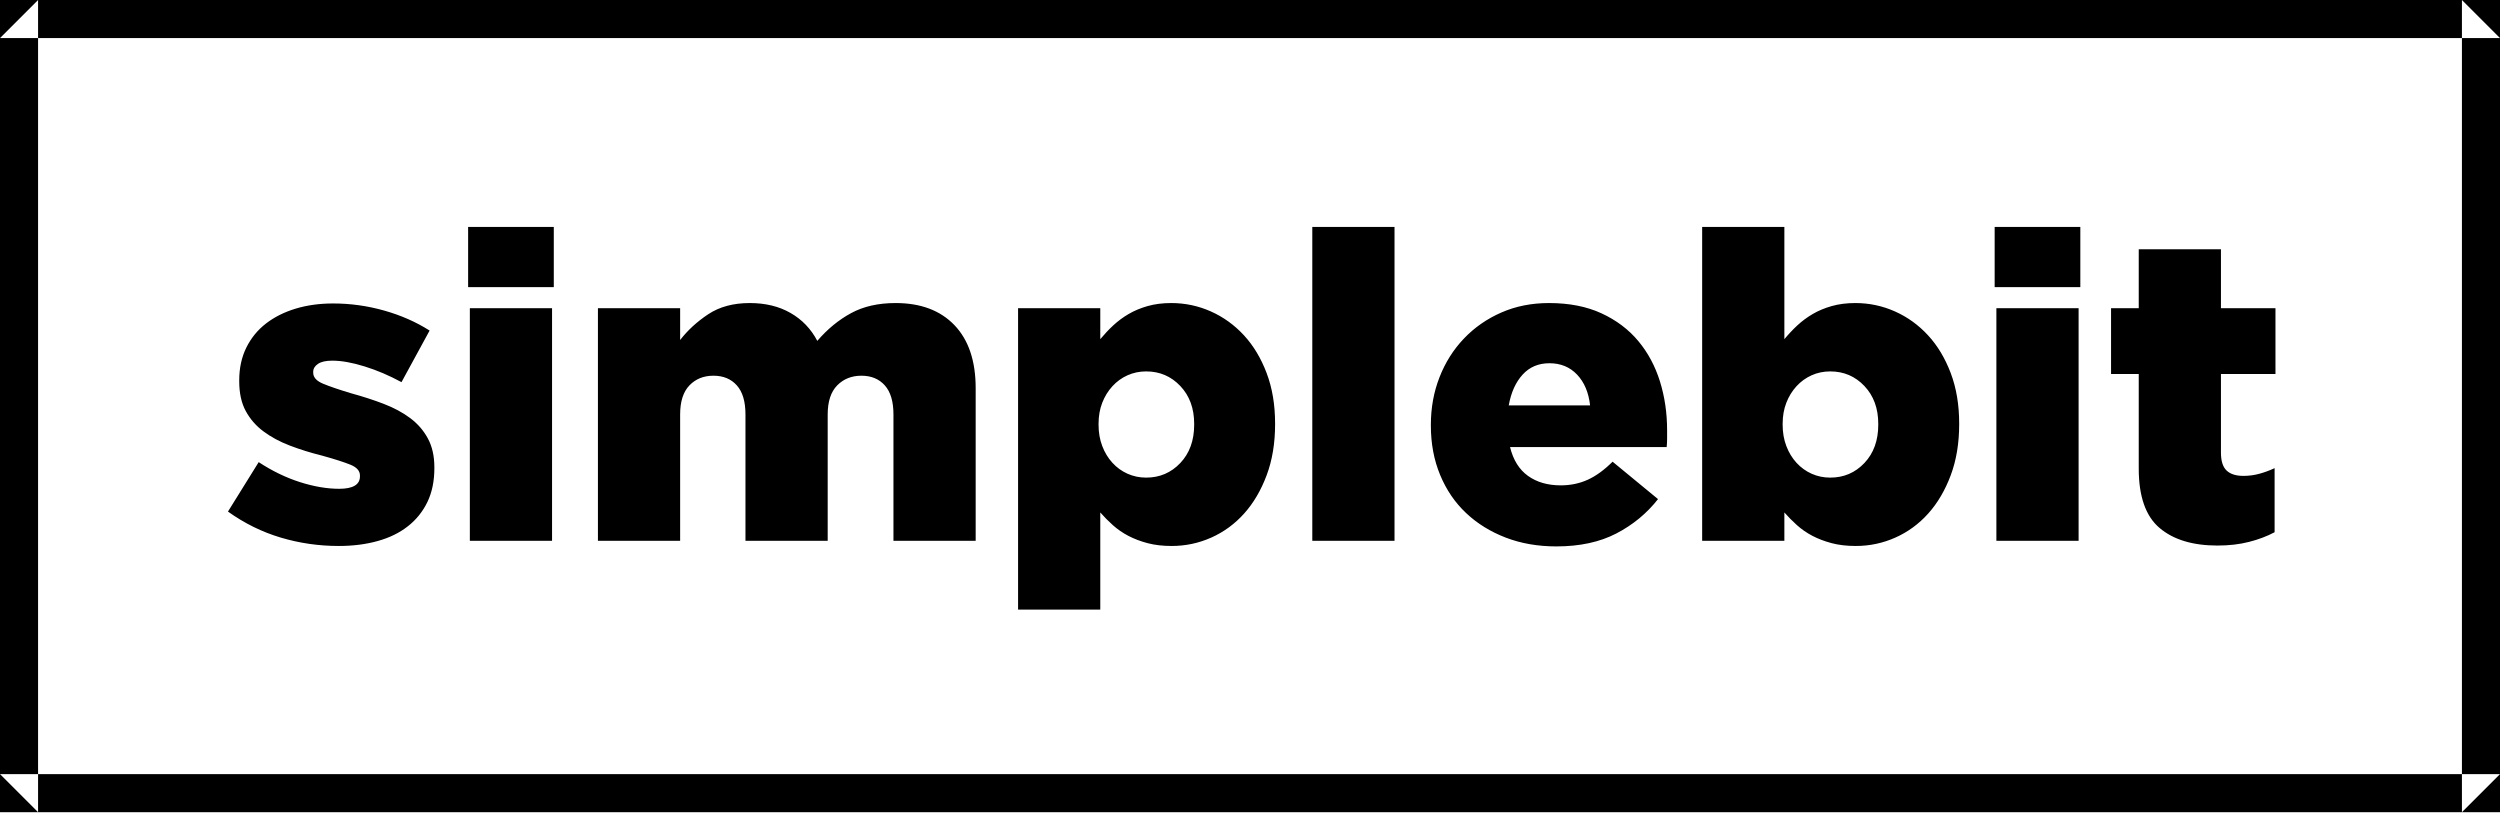
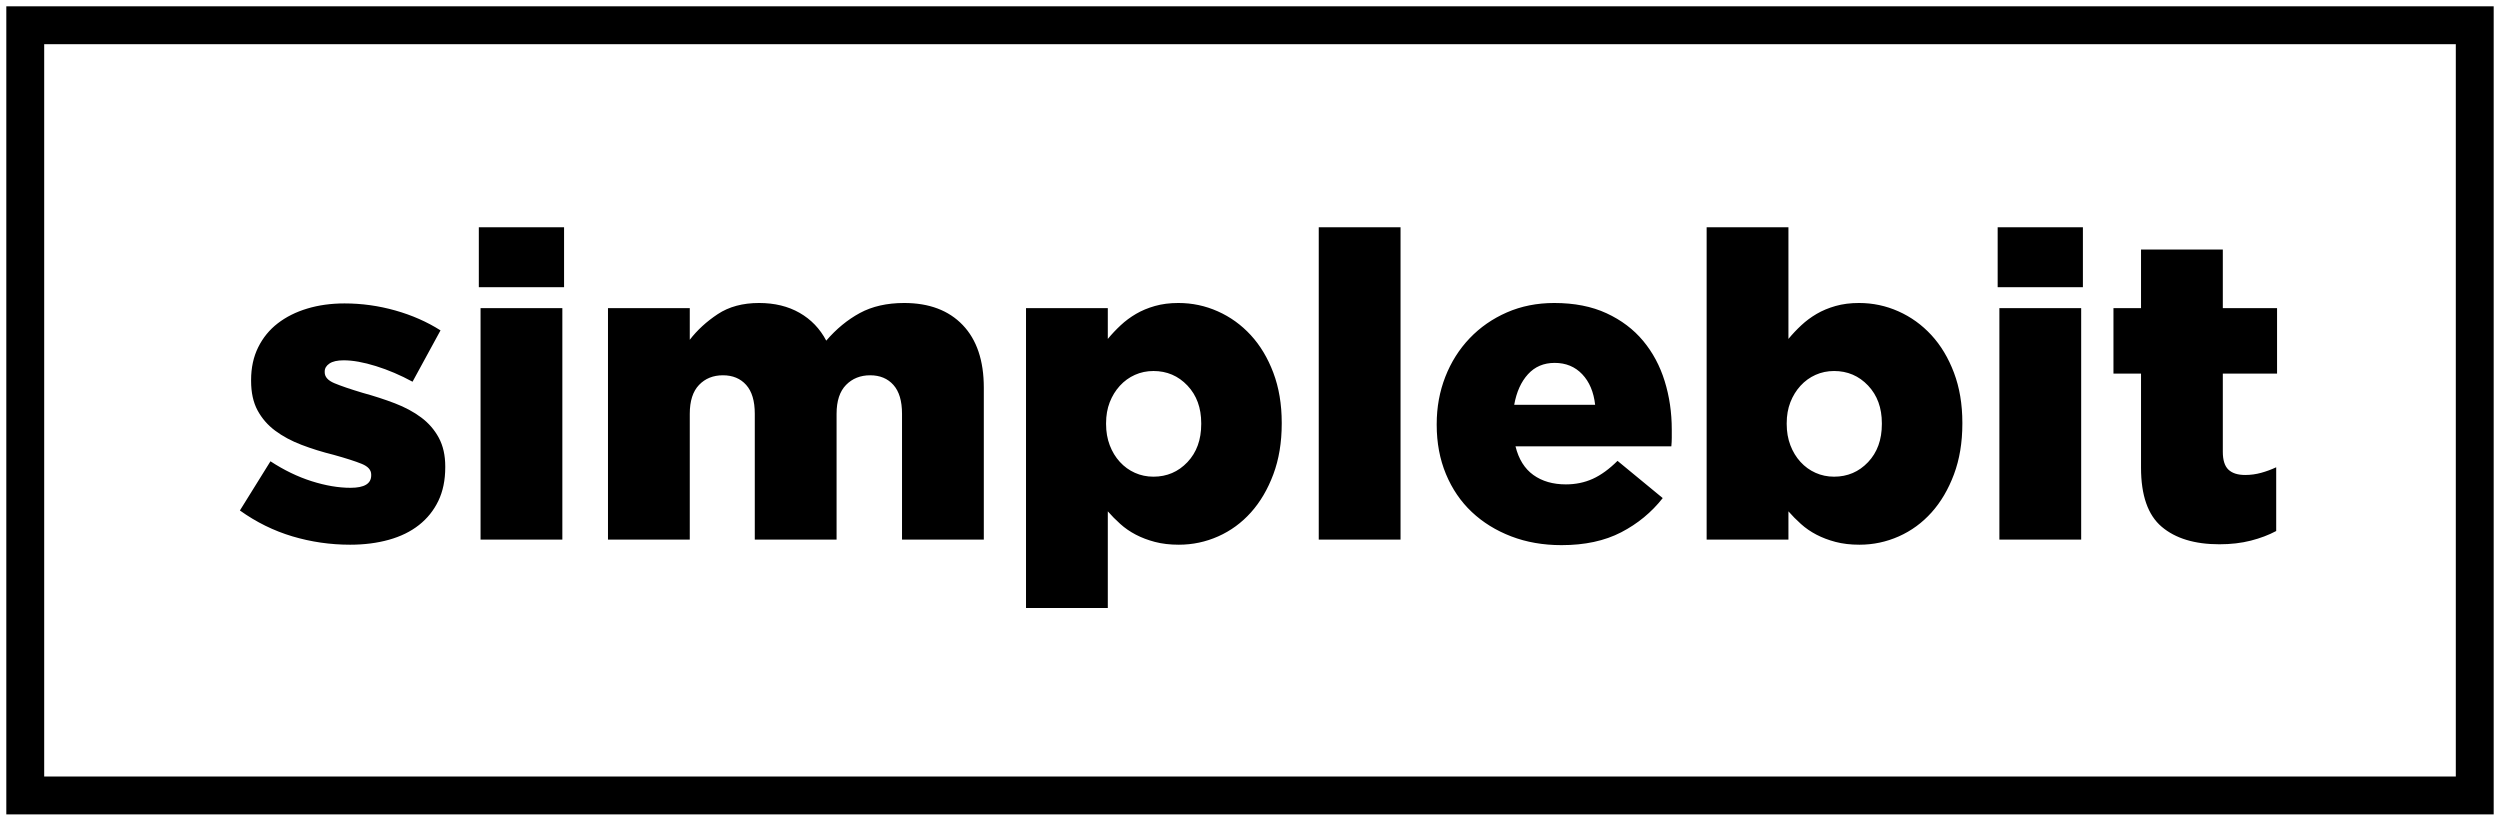
- <svg xmlns="http://www.w3.org/2000/svg" width="197px" height="64px" viewBox="0 0 197 64" version="1.1">
+ <svg xmlns="http://www.w3.org/2000/svg" width="198px" height="65px" viewBox="0 0 198 65" version="1.1">
  <description>Created with Sketch.</description>
  <defs />
  <g id="Page-1" stroke="none" stroke-width="1" fill="none" fill-rule="evenodd">
-     <g id="Dribbble-Shot" transform="translate(-78, -81)" fill="#000000">
-       <g id="Logo" transform="translate(78, 81)">
-         <path d="M26.693,43.023 C25.125,43.023 23.602,42.803 22.124,42.362 C20.647,41.922 19.26,41.239 17.964,40.312 L20.385,36.416 C21.454,37.116 22.539,37.641 23.641,37.992 C24.744,38.342 25.772,38.517 26.727,38.517 C27.818,38.517 28.364,38.189 28.364,37.534 L28.364,37.466 C28.364,37.105 28.114,36.823 27.614,36.619 C27.113,36.416 26.375,36.179 25.397,35.908 C24.488,35.682 23.636,35.416 22.84,35.112 C22.045,34.807 21.351,34.434 20.76,33.993 C20.169,33.553 19.703,33.016 19.362,32.384 C19.021,31.752 18.851,30.972 18.851,30.046 L18.851,29.978 C18.851,29.007 19.038,28.143 19.413,27.386 C19.789,26.63 20.306,25.997 20.965,25.489 C21.624,24.981 22.403,24.591 23.3,24.32 C24.198,24.049 25.181,23.913 26.25,23.913 C27.614,23.913 28.955,24.1 30.273,24.472 C31.591,24.845 32.785,25.37 33.853,26.048 L31.637,30.114 C30.682,29.594 29.716,29.182 28.739,28.877 C27.761,28.572 26.909,28.42 26.182,28.42 C25.681,28.42 25.306,28.504 25.056,28.674 C24.806,28.843 24.681,29.052 24.681,29.301 L24.681,29.368 C24.681,29.73 24.937,30.018 25.448,30.232 C25.96,30.447 26.704,30.701 27.682,30.995 C28.591,31.243 29.443,31.52 30.239,31.825 C31.035,32.13 31.728,32.503 32.319,32.943 C32.91,33.384 33.376,33.92 33.717,34.552 C34.058,35.185 34.228,35.942 34.228,36.823 L34.228,36.89 C34.228,37.907 34.046,38.793 33.683,39.55 C33.319,40.307 32.808,40.945 32.148,41.464 C31.489,41.984 30.694,42.374 29.762,42.633 C28.83,42.893 27.807,43.023 26.693,43.023 Z M37.024,24.286 L43.502,24.286 L43.502,42.616 L37.024,42.616 L37.024,24.286 Z M36.888,17.882 L43.639,17.882 L43.639,22.626 L36.888,22.626 L36.888,17.882 Z M47.117,24.286 L53.595,24.286 L53.595,26.793 C54.186,26.025 54.925,25.348 55.811,24.76 C56.698,24.173 57.789,23.88 59.084,23.88 C60.312,23.88 61.38,24.139 62.289,24.659 C63.199,25.178 63.903,25.912 64.403,26.861 C65.199,25.935 66.085,25.207 67.063,24.676 C68.04,24.145 69.211,23.88 70.575,23.88 C72.552,23.88 74.098,24.461 75.212,25.624 C76.326,26.788 76.883,28.442 76.883,30.588 L76.883,42.616 L70.404,42.616 L70.404,32.655 C70.404,31.639 70.177,30.876 69.722,30.368 C69.268,29.86 68.654,29.606 67.881,29.606 C67.108,29.606 66.472,29.86 65.972,30.368 C65.472,30.876 65.222,31.639 65.222,32.655 L65.222,42.616 L58.743,42.616 L58.743,32.655 C58.743,31.639 58.516,30.876 58.061,30.368 C57.607,29.86 56.993,29.606 56.22,29.606 C55.447,29.606 54.817,29.86 54.328,30.368 C53.839,30.876 53.595,31.639 53.595,32.655 L53.595,42.616 L47.117,42.616 L47.117,24.286 Z M80.224,24.286 L86.702,24.286 L86.702,26.726 C87.02,26.342 87.361,25.98 87.725,25.641 C88.089,25.303 88.492,25.003 88.936,24.744 C89.379,24.484 89.879,24.275 90.436,24.117 C90.993,23.959 91.612,23.88 92.294,23.88 C93.385,23.88 94.425,24.1 95.414,24.54 C96.403,24.981 97.272,25.608 98.022,26.421 C98.772,27.234 99.369,28.228 99.812,29.402 C100.255,30.577 100.477,31.898 100.477,33.367 L100.477,33.434 C100.477,34.925 100.255,36.264 99.812,37.449 C99.369,38.635 98.778,39.64 98.039,40.465 C97.3,41.289 96.437,41.922 95.448,42.362 C94.459,42.803 93.419,43.023 92.328,43.023 C91.623,43.023 90.993,42.95 90.436,42.803 C89.879,42.656 89.373,42.464 88.918,42.227 C88.464,41.99 88.055,41.707 87.691,41.38 C87.327,41.052 86.998,40.719 86.702,40.38 L86.702,48.038 L80.224,48.038 L80.224,24.286 Z M90.316,37.636 C91.385,37.636 92.283,37.252 93.01,36.484 C93.737,35.716 94.101,34.711 94.101,33.468 L94.101,33.4 C94.101,32.181 93.737,31.187 93.01,30.419 C92.283,29.651 91.385,29.267 90.316,29.267 C89.794,29.267 89.305,29.368 88.85,29.572 C88.396,29.775 87.998,30.063 87.657,30.436 C87.316,30.808 87.049,31.243 86.856,31.74 C86.662,32.237 86.566,32.791 86.566,33.4 L86.566,33.468 C86.566,34.078 86.662,34.637 86.856,35.145 C87.049,35.654 87.316,36.094 87.657,36.467 C87.998,36.84 88.396,37.128 88.85,37.331 C89.305,37.534 89.794,37.636 90.316,37.636 Z M103.409,17.882 L109.888,17.882 L109.888,42.616 L103.409,42.616 L103.409,17.882 Z M118.65,42.362 C117.446,41.899 116.406,41.256 115.531,40.431 C114.655,39.607 113.973,38.607 113.485,37.432 C112.996,36.258 112.752,34.959 112.752,33.536 L112.752,33.468 C112.752,32.136 112.979,30.888 113.434,29.724 C113.888,28.561 114.53,27.544 115.36,26.675 C116.19,25.805 117.173,25.122 118.309,24.625 C119.446,24.128 120.696,23.88 122.06,23.88 C123.651,23.88 125.032,24.151 126.203,24.693 C127.373,25.235 128.339,25.963 129.101,26.878 C129.862,27.793 130.431,28.855 130.806,30.063 C131.181,31.272 131.368,32.553 131.368,33.909 L131.368,34.552 C131.368,34.778 131.357,35.004 131.334,35.23 L118.991,35.23 C119.241,36.247 119.713,37.003 120.406,37.5 C121.1,37.997 121.958,38.246 122.981,38.246 C123.753,38.246 124.464,38.099 125.112,37.805 C125.759,37.512 126.413,37.037 127.072,36.382 L130.652,39.33 C129.766,40.459 128.669,41.363 127.362,42.04 C126.055,42.718 124.481,43.057 122.64,43.057 C121.185,43.057 119.855,42.825 118.65,42.362 Z M125.299,31.944 C125.185,30.927 124.844,30.12 124.276,29.521 C123.708,28.922 122.981,28.623 122.094,28.623 C121.23,28.623 120.526,28.922 119.98,29.521 C119.435,30.12 119.071,30.927 118.889,31.944 L125.299,31.944 Z M146.234,43.023 C145.529,43.023 144.899,42.95 144.342,42.803 C143.785,42.656 143.279,42.464 142.824,42.227 C142.37,41.99 141.961,41.707 141.597,41.38 C141.233,41.052 140.904,40.719 140.608,40.38 L140.608,42.616 L134.13,42.616 L134.13,17.882 L140.608,17.882 L140.608,26.726 C140.926,26.342 141.267,25.98 141.631,25.641 C141.995,25.303 142.398,25.003 142.842,24.744 C143.285,24.484 143.785,24.275 144.342,24.117 C144.899,23.959 145.518,23.88 146.2,23.88 C147.291,23.88 148.331,24.1 149.32,24.54 C150.309,24.981 151.178,25.608 151.928,26.421 C152.678,27.234 153.275,28.228 153.718,29.402 C154.161,30.577 154.383,31.898 154.383,33.367 L154.383,33.434 C154.383,34.925 154.161,36.264 153.718,37.449 C153.275,38.635 152.684,39.64 151.945,40.465 C151.206,41.289 150.343,41.922 149.354,42.362 C148.365,42.803 147.325,43.023 146.234,43.023 Z M144.222,37.636 C145.291,37.636 146.189,37.252 146.916,36.484 C147.643,35.716 148.007,34.711 148.007,33.468 L148.007,33.4 C148.007,32.181 147.643,31.187 146.916,30.419 C146.189,29.651 145.291,29.267 144.222,29.267 C143.7,29.267 143.211,29.368 142.756,29.572 C142.302,29.775 141.904,30.063 141.563,30.436 C141.222,30.808 140.955,31.243 140.762,31.74 C140.568,32.237 140.472,32.791 140.472,33.4 L140.472,33.468 C140.472,34.078 140.568,34.637 140.762,35.145 C140.955,35.654 141.222,36.094 141.563,36.467 C141.904,36.84 142.302,37.128 142.756,37.331 C143.211,37.534 143.7,37.636 144.222,37.636 Z M157.315,24.286 L163.794,24.286 L163.794,42.616 L157.315,42.616 L157.315,24.286 Z M157.179,17.882 L163.93,17.882 L163.93,22.626 L157.179,22.626 L157.179,17.882 Z M174.738,42.989 C172.784,42.989 171.261,42.526 170.17,41.6 C169.079,40.674 168.533,39.115 168.533,36.924 L168.533,29.47 L166.351,29.47 L166.351,24.286 L168.533,24.286 L168.533,19.644 L175.011,19.644 L175.011,24.286 L179.307,24.286 L179.307,29.47 L175.011,29.47 L175.011,35.671 C175.011,36.326 175.159,36.794 175.454,37.077 C175.75,37.359 176.193,37.5 176.784,37.5 C177.216,37.5 177.637,37.444 178.046,37.331 C178.455,37.218 178.853,37.071 179.239,36.89 L179.239,41.939 C178.648,42.255 177.978,42.509 177.227,42.701 C176.477,42.893 175.648,42.989 174.738,42.989 L174.738,42.989 Z" id="simplebit" />
-         <path d="M0,64 L197,64 L197,0 L0,0 L0,64 Z M0,3 L197,3 L194,0 L194,64 L197,61 L0,61 L3,64 L3,0 L0,3 Z" id="Rectangle-1" />
+     <g id="Dribbble-Shot" transform="translate(-103, -80)">
+       <g id="Logo" transform="translate(105, 82)">
+         <rect id="Rectangle-3" stroke="#000000" stroke-width="3" stroke-linecap="square" x="0" y="0" width="194" height="61" />
+         <path d="M25.729,41.141 C24.16,41.141 22.637,40.92 21.16,40.48 C19.682,40.04 18.296,39.356 17,38.43 L19.421,34.534 C20.489,35.234 21.575,35.759 22.677,36.109 C23.779,36.459 24.808,36.634 25.763,36.634 C26.854,36.634 27.399,36.307 27.399,35.652 L27.399,35.584 C27.399,35.223 27.149,34.94 26.649,34.737 C26.149,34.534 25.41,34.296 24.433,34.025 C23.524,33.8 22.671,33.534 21.876,33.229 C21.08,32.924 20.387,32.552 19.796,32.111 C19.205,31.671 18.739,31.134 18.398,30.502 C18.057,29.869 17.887,29.09 17.887,28.164 L17.887,28.096 C17.887,27.125 18.074,26.261 18.449,25.504 C18.824,24.747 19.341,24.115 20,23.607 C20.66,23.098 21.438,22.709 22.336,22.438 C23.234,22.167 24.217,22.031 25.285,22.031 C26.649,22.031 27.99,22.217 29.309,22.59 C30.627,22.963 31.82,23.488 32.889,24.166 L30.673,28.232 C29.718,27.712 28.752,27.3 27.774,26.995 C26.797,26.69 25.945,26.537 25.217,26.537 C24.717,26.537 24.342,26.622 24.092,26.792 C23.842,26.961 23.717,27.17 23.717,27.418 L23.717,27.486 C23.717,27.848 23.973,28.136 24.484,28.35 C24.996,28.565 25.74,28.819 26.717,29.112 C27.627,29.361 28.479,29.638 29.275,29.943 C30.07,30.248 30.763,30.62 31.354,31.061 C31.945,31.501 32.411,32.038 32.752,32.67 C33.093,33.303 33.264,34.059 33.264,34.94 L33.264,35.008 C33.264,36.024 33.082,36.911 32.718,37.668 C32.355,38.424 31.843,39.063 31.184,39.582 C30.525,40.102 29.729,40.491 28.797,40.751 C27.865,41.011 26.842,41.141 25.729,41.141 Z M36.06,22.404 L42.538,22.404 L42.538,40.734 L36.06,40.734 L36.06,22.404 Z M35.923,16 L42.674,16 L42.674,20.744 L35.923,20.744 L35.923,16 Z M46.152,22.404 L52.63,22.404 L52.63,24.911 C53.221,24.143 53.96,23.465 54.847,22.878 C55.733,22.291 56.824,21.997 58.12,21.997 C59.347,21.997 60.416,22.257 61.325,22.776 C62.234,23.296 62.939,24.03 63.439,24.979 C64.235,24.053 65.121,23.324 66.098,22.793 C67.076,22.263 68.247,21.997 69.61,21.997 C71.588,21.997 73.134,22.579 74.247,23.742 C75.361,24.905 75.918,26.56 75.918,28.706 L75.918,40.734 L69.44,40.734 L69.44,30.773 C69.44,29.756 69.213,28.994 68.758,28.486 C68.303,27.977 67.69,27.723 66.917,27.723 C66.144,27.723 65.507,27.977 65.007,28.486 C64.507,28.994 64.257,29.756 64.257,30.773 L64.257,40.734 L57.779,40.734 L57.779,30.773 C57.779,29.756 57.552,28.994 57.097,28.486 C56.642,27.977 56.029,27.723 55.256,27.723 C54.483,27.723 53.852,27.977 53.364,28.486 C52.875,28.994 52.63,29.756 52.63,30.773 L52.63,40.734 L46.152,40.734 L46.152,22.404 Z M79.26,22.404 L85.738,22.404 L85.738,24.843 C86.056,24.459 86.397,24.098 86.761,23.759 C87.124,23.42 87.528,23.121 87.971,22.861 C88.414,22.601 88.914,22.392 89.471,22.234 C90.028,22.076 90.648,21.997 91.33,21.997 C92.421,21.997 93.461,22.217 94.449,22.658 C95.438,23.098 96.308,23.725 97.058,24.538 C97.808,25.352 98.405,26.345 98.848,27.52 C99.291,28.695 99.513,30.016 99.513,31.484 L99.513,31.552 C99.513,33.043 99.291,34.381 98.848,35.567 C98.405,36.753 97.814,37.758 97.075,38.583 C96.336,39.407 95.472,40.04 94.484,40.48 C93.495,40.92 92.455,41.141 91.364,41.141 C90.659,41.141 90.028,41.067 89.471,40.92 C88.914,40.774 88.409,40.582 87.954,40.344 C87.499,40.107 87.09,39.825 86.727,39.497 C86.363,39.17 86.033,38.837 85.738,38.498 L85.738,46.155 L79.26,46.155 L79.26,22.404 Z M89.352,35.753 C90.42,35.753 91.318,35.369 92.046,34.601 C92.773,33.833 93.137,32.828 93.137,31.586 L93.137,31.518 C93.137,30.298 92.773,29.304 92.046,28.536 C91.318,27.768 90.42,27.384 89.352,27.384 C88.829,27.384 88.341,27.486 87.886,27.689 C87.431,27.893 87.034,28.181 86.693,28.553 C86.352,28.926 86.084,29.361 85.891,29.858 C85.698,30.355 85.601,30.908 85.601,31.518 L85.601,31.586 C85.601,32.196 85.698,32.755 85.891,33.263 C86.084,33.771 86.352,34.212 86.693,34.584 C87.034,34.957 87.431,35.245 87.886,35.448 C88.341,35.652 88.829,35.753 89.352,35.753 Z M102.445,16 L108.923,16 L108.923,40.734 L102.445,40.734 L102.445,16 Z M117.686,40.48 C116.481,40.017 115.441,39.373 114.566,38.549 C113.691,37.724 113.009,36.725 112.52,35.55 C112.032,34.376 111.787,33.077 111.787,31.654 L111.787,31.586 C111.787,30.253 112.015,29.005 112.469,27.842 C112.924,26.679 113.566,25.662 114.396,24.792 C115.225,23.923 116.208,23.24 117.345,22.743 C118.482,22.246 119.732,21.997 121.096,21.997 C122.687,21.997 124.068,22.268 125.238,22.81 C126.409,23.352 127.375,24.081 128.136,24.996 C128.898,25.911 129.466,26.972 129.841,28.181 C130.216,29.389 130.404,30.671 130.404,32.026 L130.404,32.67 C130.404,32.896 130.392,33.122 130.37,33.348 L118.027,33.348 C118.277,34.364 118.749,35.121 119.442,35.618 C120.135,36.115 120.993,36.363 122.016,36.363 C122.789,36.363 123.499,36.216 124.147,35.923 C124.795,35.629 125.448,35.155 126.108,34.5 L129.688,37.448 C128.801,38.577 127.705,39.48 126.398,40.158 C125.09,40.836 123.516,41.175 121.675,41.175 C120.22,41.175 118.891,40.943 117.686,40.48 Z M124.335,30.061 C124.221,29.045 123.88,28.237 123.312,27.639 C122.744,27.04 122.016,26.741 121.13,26.741 C120.266,26.741 119.561,27.04 119.016,27.639 C118.47,28.237 118.106,29.045 117.925,30.061 L124.335,30.061 Z M145.27,41.141 C144.565,41.141 143.934,41.067 143.377,40.92 C142.82,40.774 142.315,40.582 141.86,40.344 C141.405,40.107 140.996,39.825 140.633,39.497 C140.269,39.17 139.939,38.837 139.644,38.498 L139.644,40.734 L133.166,40.734 L133.166,16 L139.644,16 L139.644,24.843 C139.962,24.459 140.303,24.098 140.667,23.759 C141.03,23.42 141.434,23.121 141.877,22.861 C142.32,22.601 142.82,22.392 143.377,22.234 C143.934,22.076 144.554,21.997 145.236,21.997 C146.327,21.997 147.367,22.217 148.355,22.658 C149.344,23.098 150.214,23.725 150.964,24.538 C151.714,25.352 152.311,26.345 152.754,27.52 C153.197,28.695 153.419,30.016 153.419,31.484 L153.419,31.552 C153.419,33.043 153.197,34.381 152.754,35.567 C152.311,36.753 151.72,37.758 150.981,38.583 C150.242,39.407 149.378,40.04 148.39,40.48 C147.401,40.92 146.361,41.141 145.27,41.141 Z M143.258,35.753 C144.326,35.753 145.224,35.369 145.952,34.601 C146.679,33.833 147.043,32.828 147.043,31.586 L147.043,31.518 C147.043,30.298 146.679,29.304 145.952,28.536 C145.224,27.768 144.326,27.384 143.258,27.384 C142.735,27.384 142.247,27.486 141.792,27.689 C141.337,27.893 140.94,28.181 140.599,28.553 C140.258,28.926 139.991,29.361 139.797,29.858 C139.604,30.355 139.507,30.908 139.507,31.518 L139.507,31.586 C139.507,32.196 139.604,32.755 139.797,33.263 C139.991,33.771 140.258,34.212 140.599,34.584 C140.94,34.957 141.337,35.245 141.792,35.448 C142.247,35.652 142.735,35.753 143.258,35.753 Z M156.351,22.404 L162.829,22.404 L162.829,40.734 L156.351,40.734 L156.351,22.404 Z M156.215,16 L162.966,16 L162.966,20.744 L156.215,20.744 L156.215,16 Z M173.774,41.107 C171.819,41.107 170.296,40.644 169.205,39.718 C168.114,38.792 167.569,37.233 167.569,35.042 L167.569,27.588 L165.386,27.588 L165.386,22.404 L167.569,22.404 L167.569,17.762 L174.047,17.762 L174.047,22.404 L178.343,22.404 L178.343,27.588 L174.047,27.588 L174.047,33.788 C174.047,34.443 174.195,34.912 174.49,35.194 C174.786,35.477 175.229,35.618 175.82,35.618 C176.252,35.618 176.672,35.561 177.081,35.448 C177.491,35.336 177.888,35.189 178.275,35.008 L178.275,40.056 C177.684,40.373 177.013,40.627 176.263,40.819 C175.513,41.011 174.683,41.107 173.774,41.107 L173.774,41.107 Z" id="simplebit" fill="#000000" />
      </g>
    </g>
  </g>
</svg>
